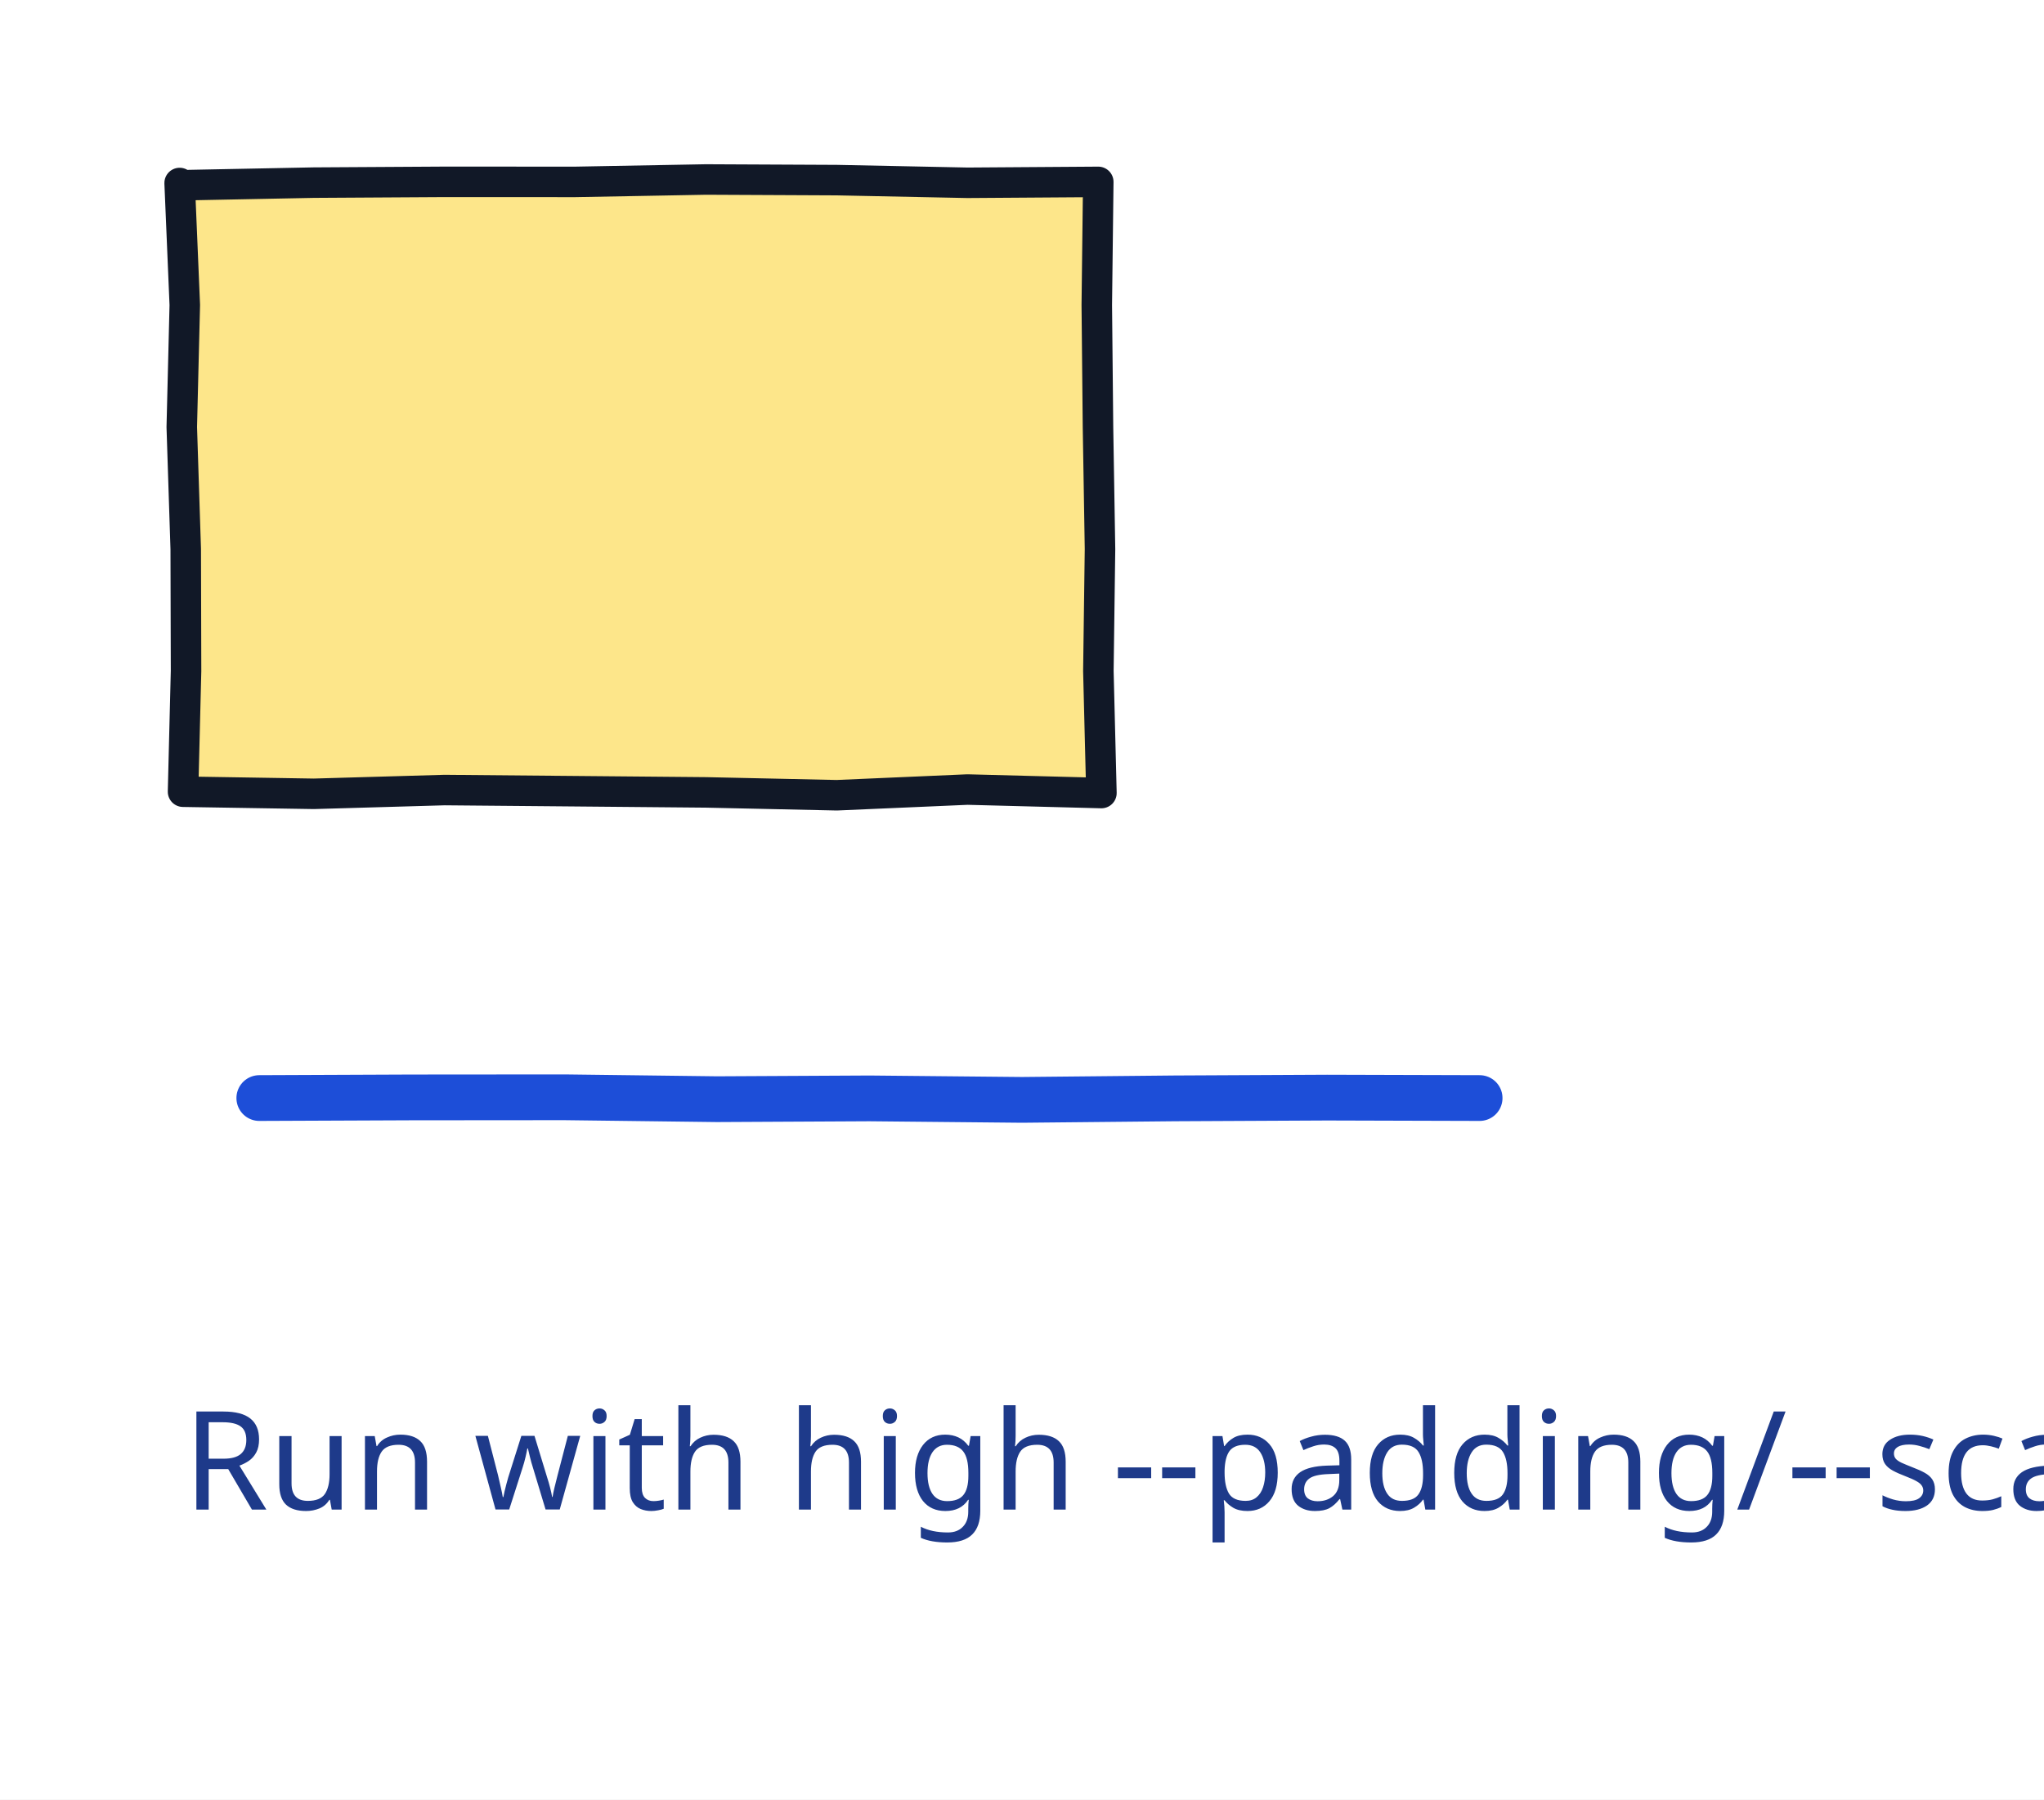
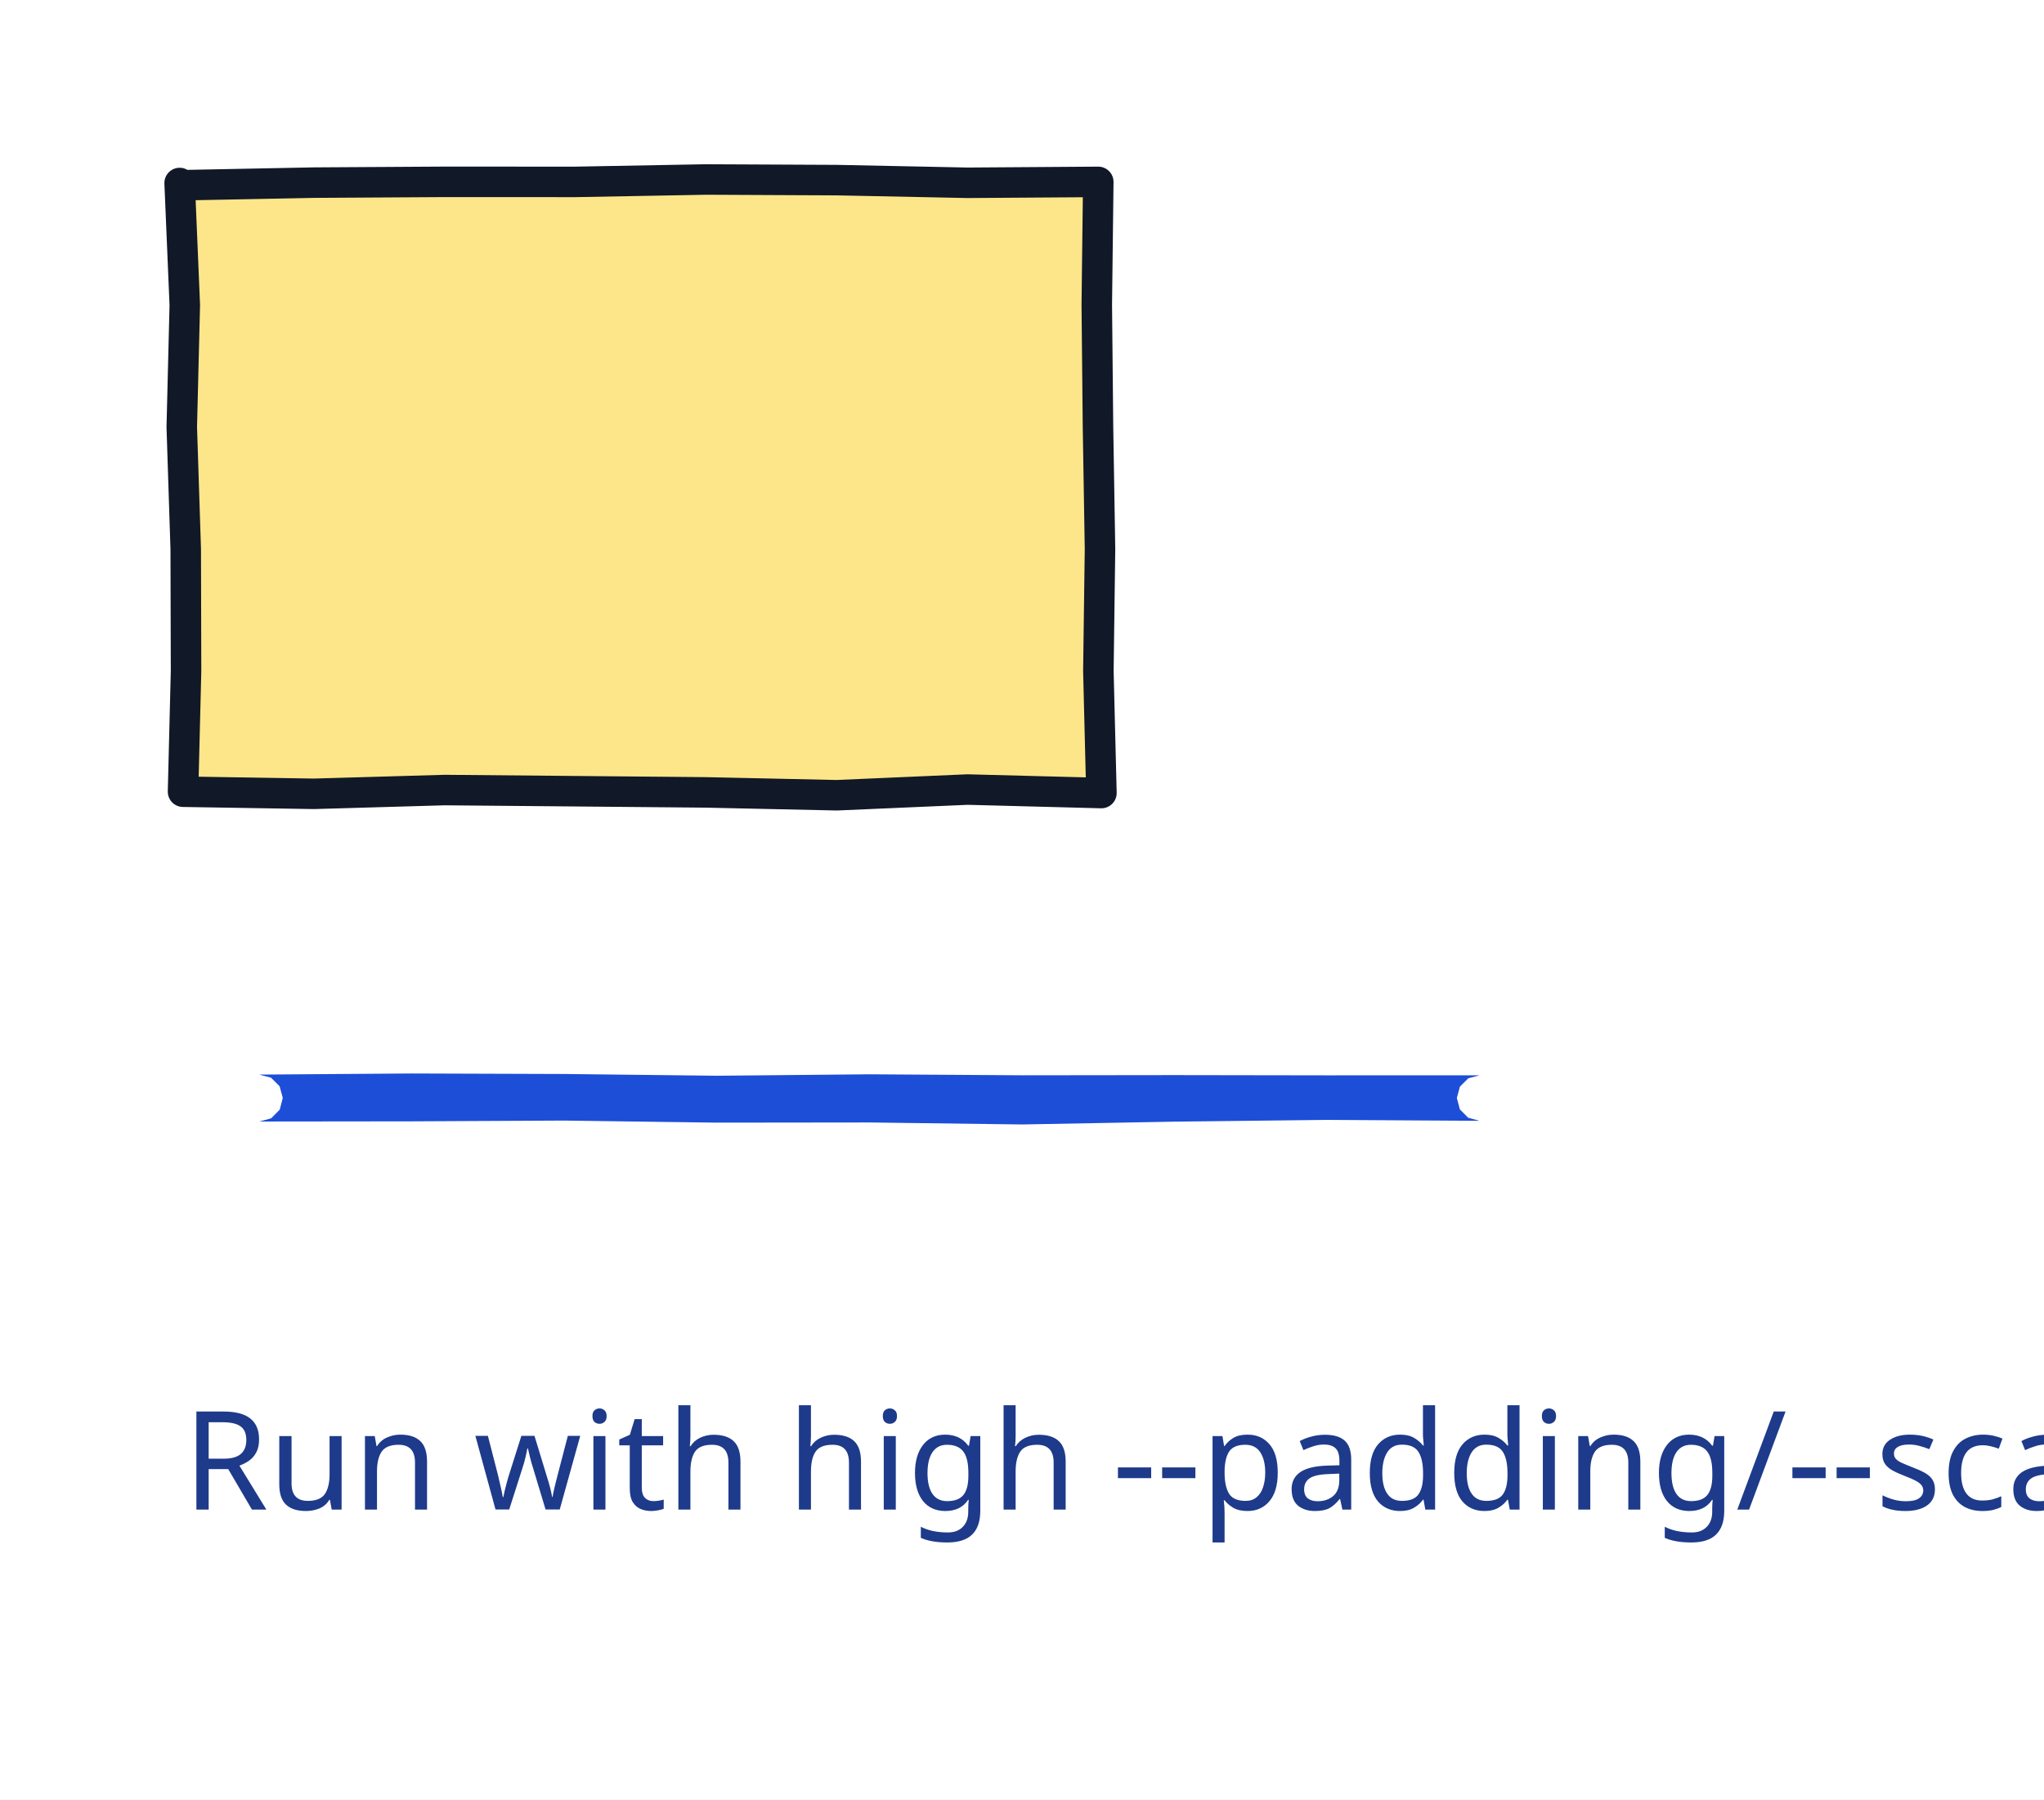
<svg xmlns="http://www.w3.org/2000/svg" version="1.1" width="268" height="236" viewBox="0 0 268 236">
  <rect x="0" y="0" width="268" height="236" fill="#ffffff" />
  <g>
    <path d="M 24 24 L 144 24 L 144 104 L 24 104 Z" fill="#fde68a" opacity="1" stroke="none" />
    <path d="M 24 24.288 L 41.143 23.95 L 58.286 23.847 L 75.429 23.854 L 92.571 23.539 L 109.714 23.621 L 126.857 23.971 L 144 23.853 L 143.806 40 L 143.964 56 L 144.228 72 L 144.014 88 L 144.414 104 L 126.857 103.543 L 109.714 104.289 L 92.571 103.916 L 75.429 103.761 L 58.286 103.609 L 41.143 104.102 L 24 103.826 L 24.394 88 L 24.352 72 L 23.833 56 L 24.229 40 L 23.554 24 Z" fill="none" stroke="#111827" stroke-width="4" opacity="1" stroke-linejoin="round" />
  </g>
-   <path d="M 34 144 L 54 143.916 L 74 143.9 L 94 144.149 L 114 144.044 L 134 144.239 L 154 144.042 L 174 143.943 L 194 144" fill="none" stroke="#1d4ed8" stroke-width="6" opacity="1" stroke-linejoin="round" stroke-linecap="round" />
+   <path d="M 34.013 147.077 L 54.008 147.054 L 73.982 146.954 L 93.989 147.225 L 113.993 147.202 L 134 147.463 L 154.023 147.094 L 174.003 146.864 L 193.991 146.985 L 192.5 146.581 L 191.411 145.485 L 191.015 143.991 L 191.419 142.5 L 192.515 141.411 L 194.009 141.015 L 194.009 141.015 L 173.997 141.022 L 153.977 140.991 L 134 141.015 L 114.007 140.885 L 94.011 141.074 L 74.018 140.845 L 53.992 140.778 L 33.987 140.923 L 35.528 141.328 L 36.659 142.45 L 37.077 143.987 L 36.672 145.528 L 35.55 146.659 L 34.013 147.077 Z" fill="#1d4ed8" opacity="1" />
  <text x="24" y="184" font-family="Noto Sans JP, sans-serif" font-size="18" dominant-baseline="text-before-edge" fill="#1e3a8a" opacity="1">
    <tspan x="24" dy="0">Run with high --padding/--scale</tspan>
  </text>
</svg>
